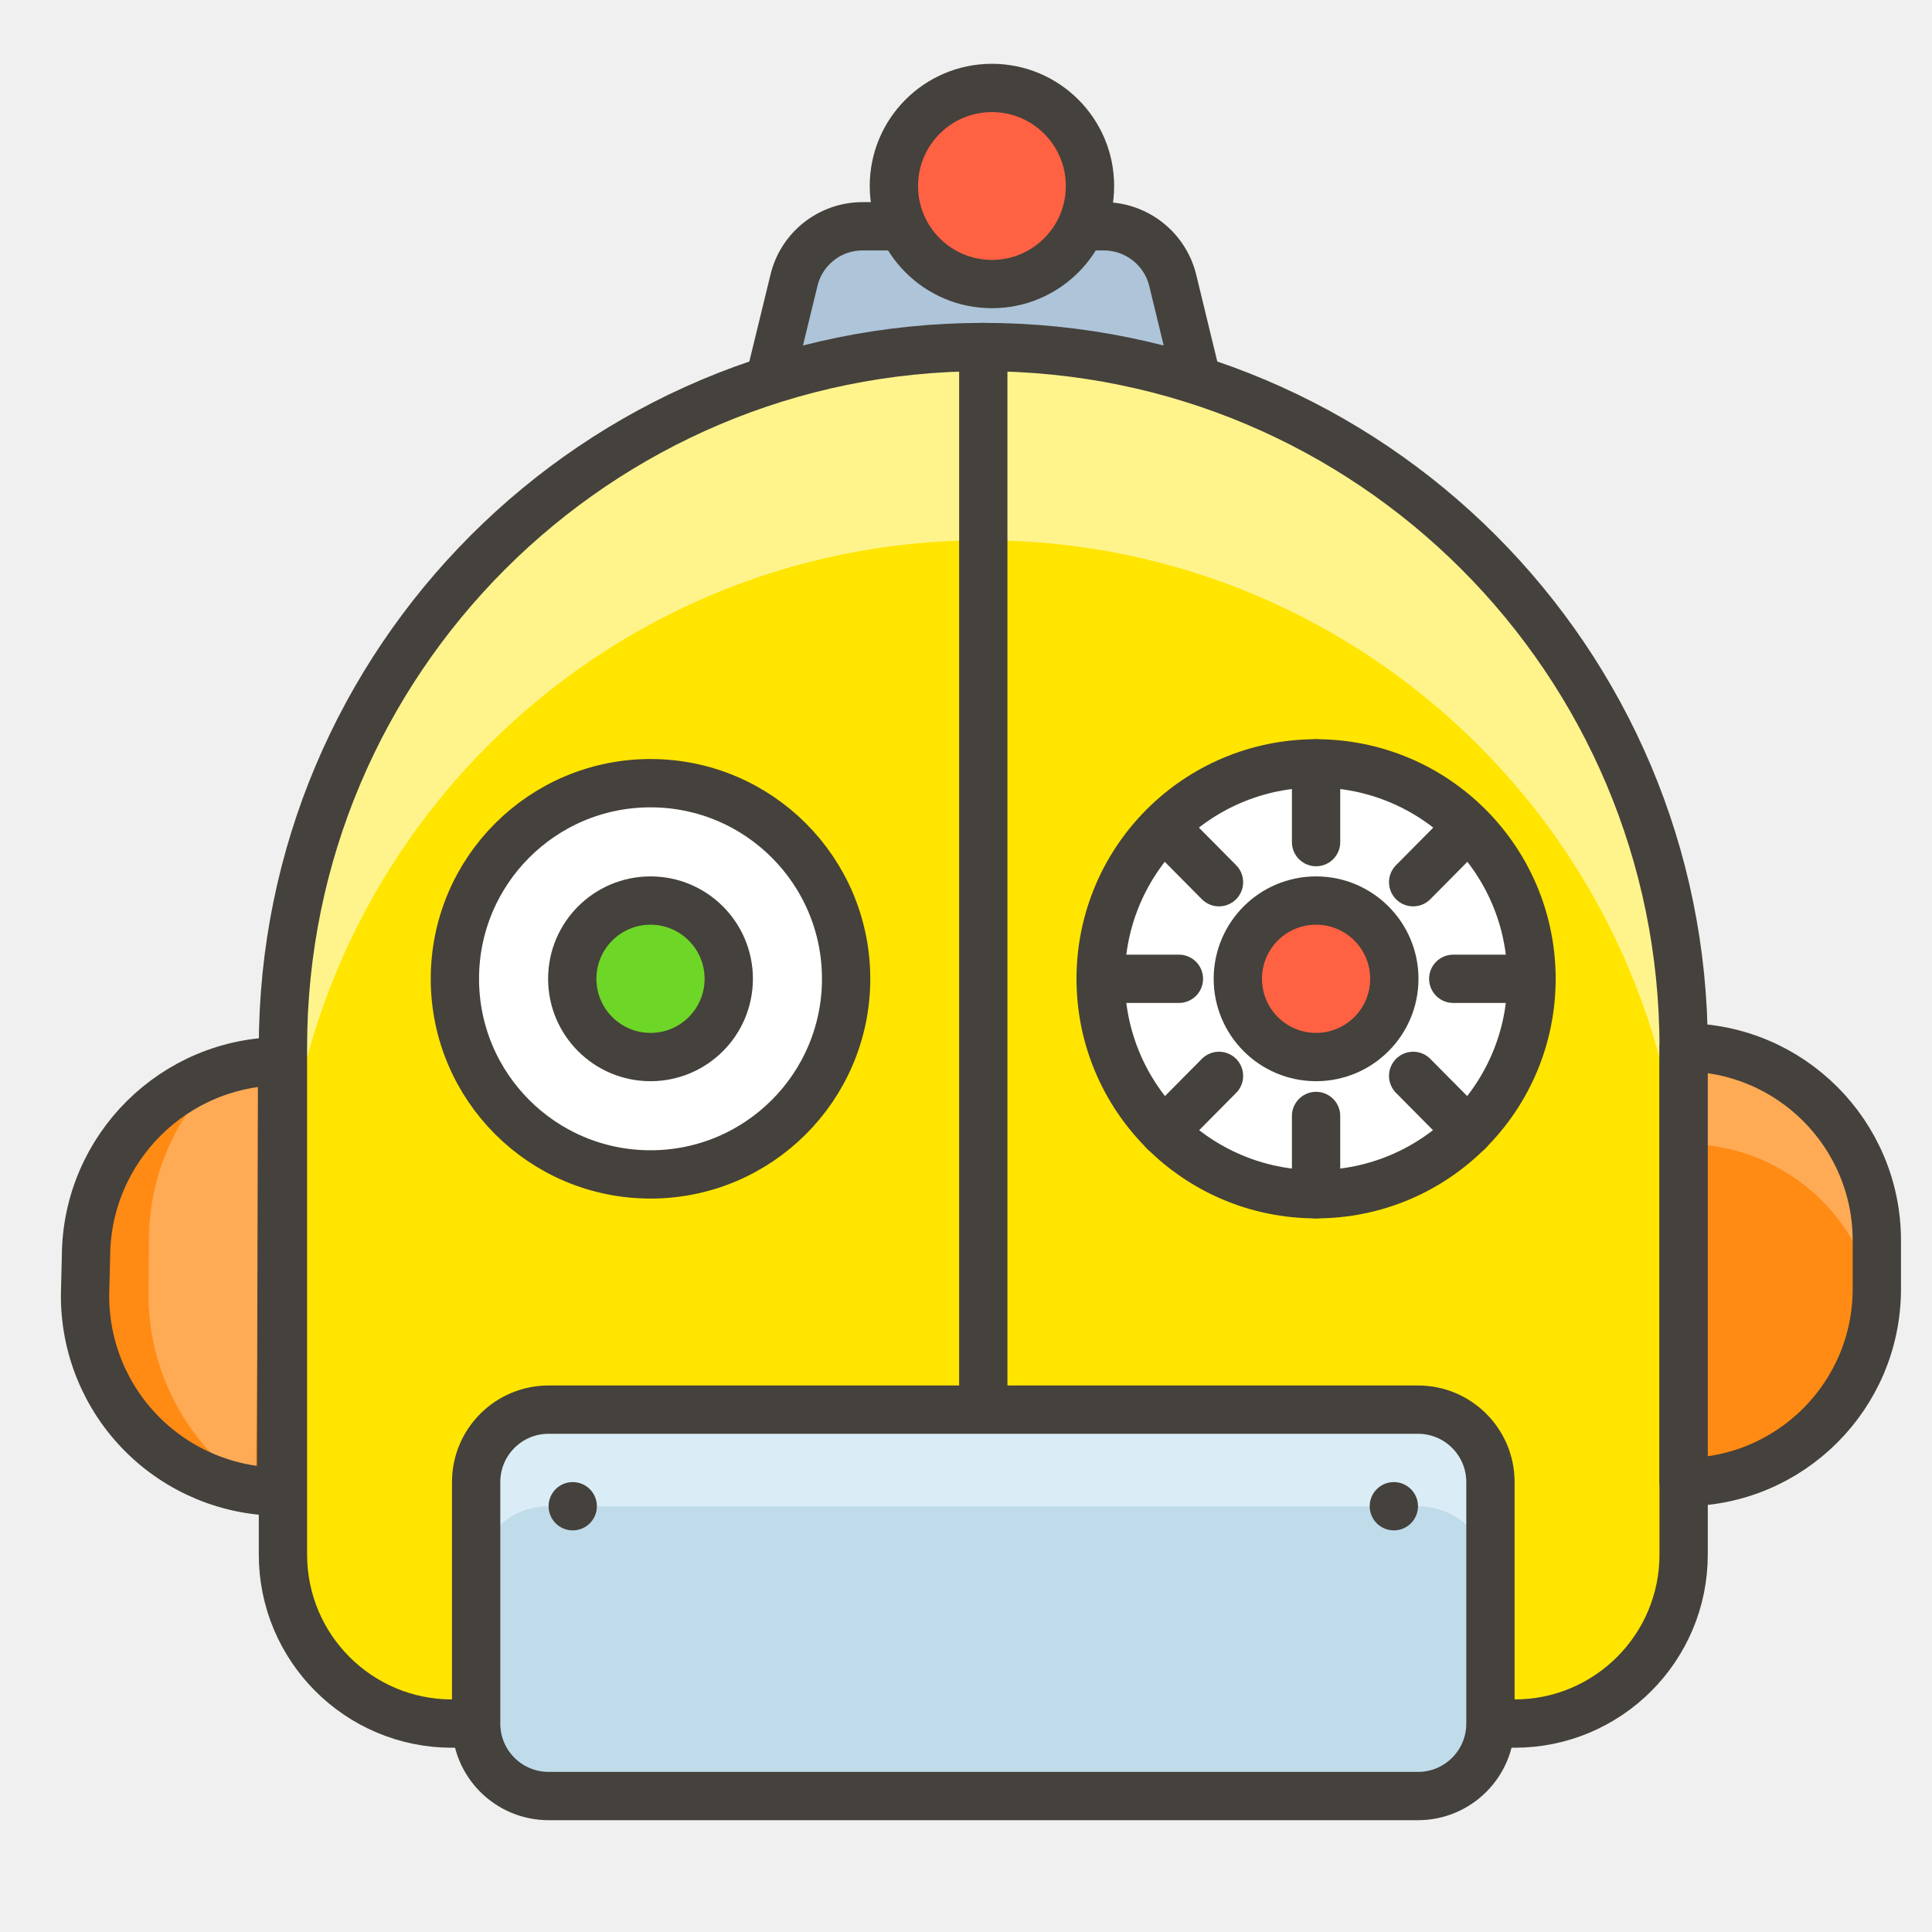
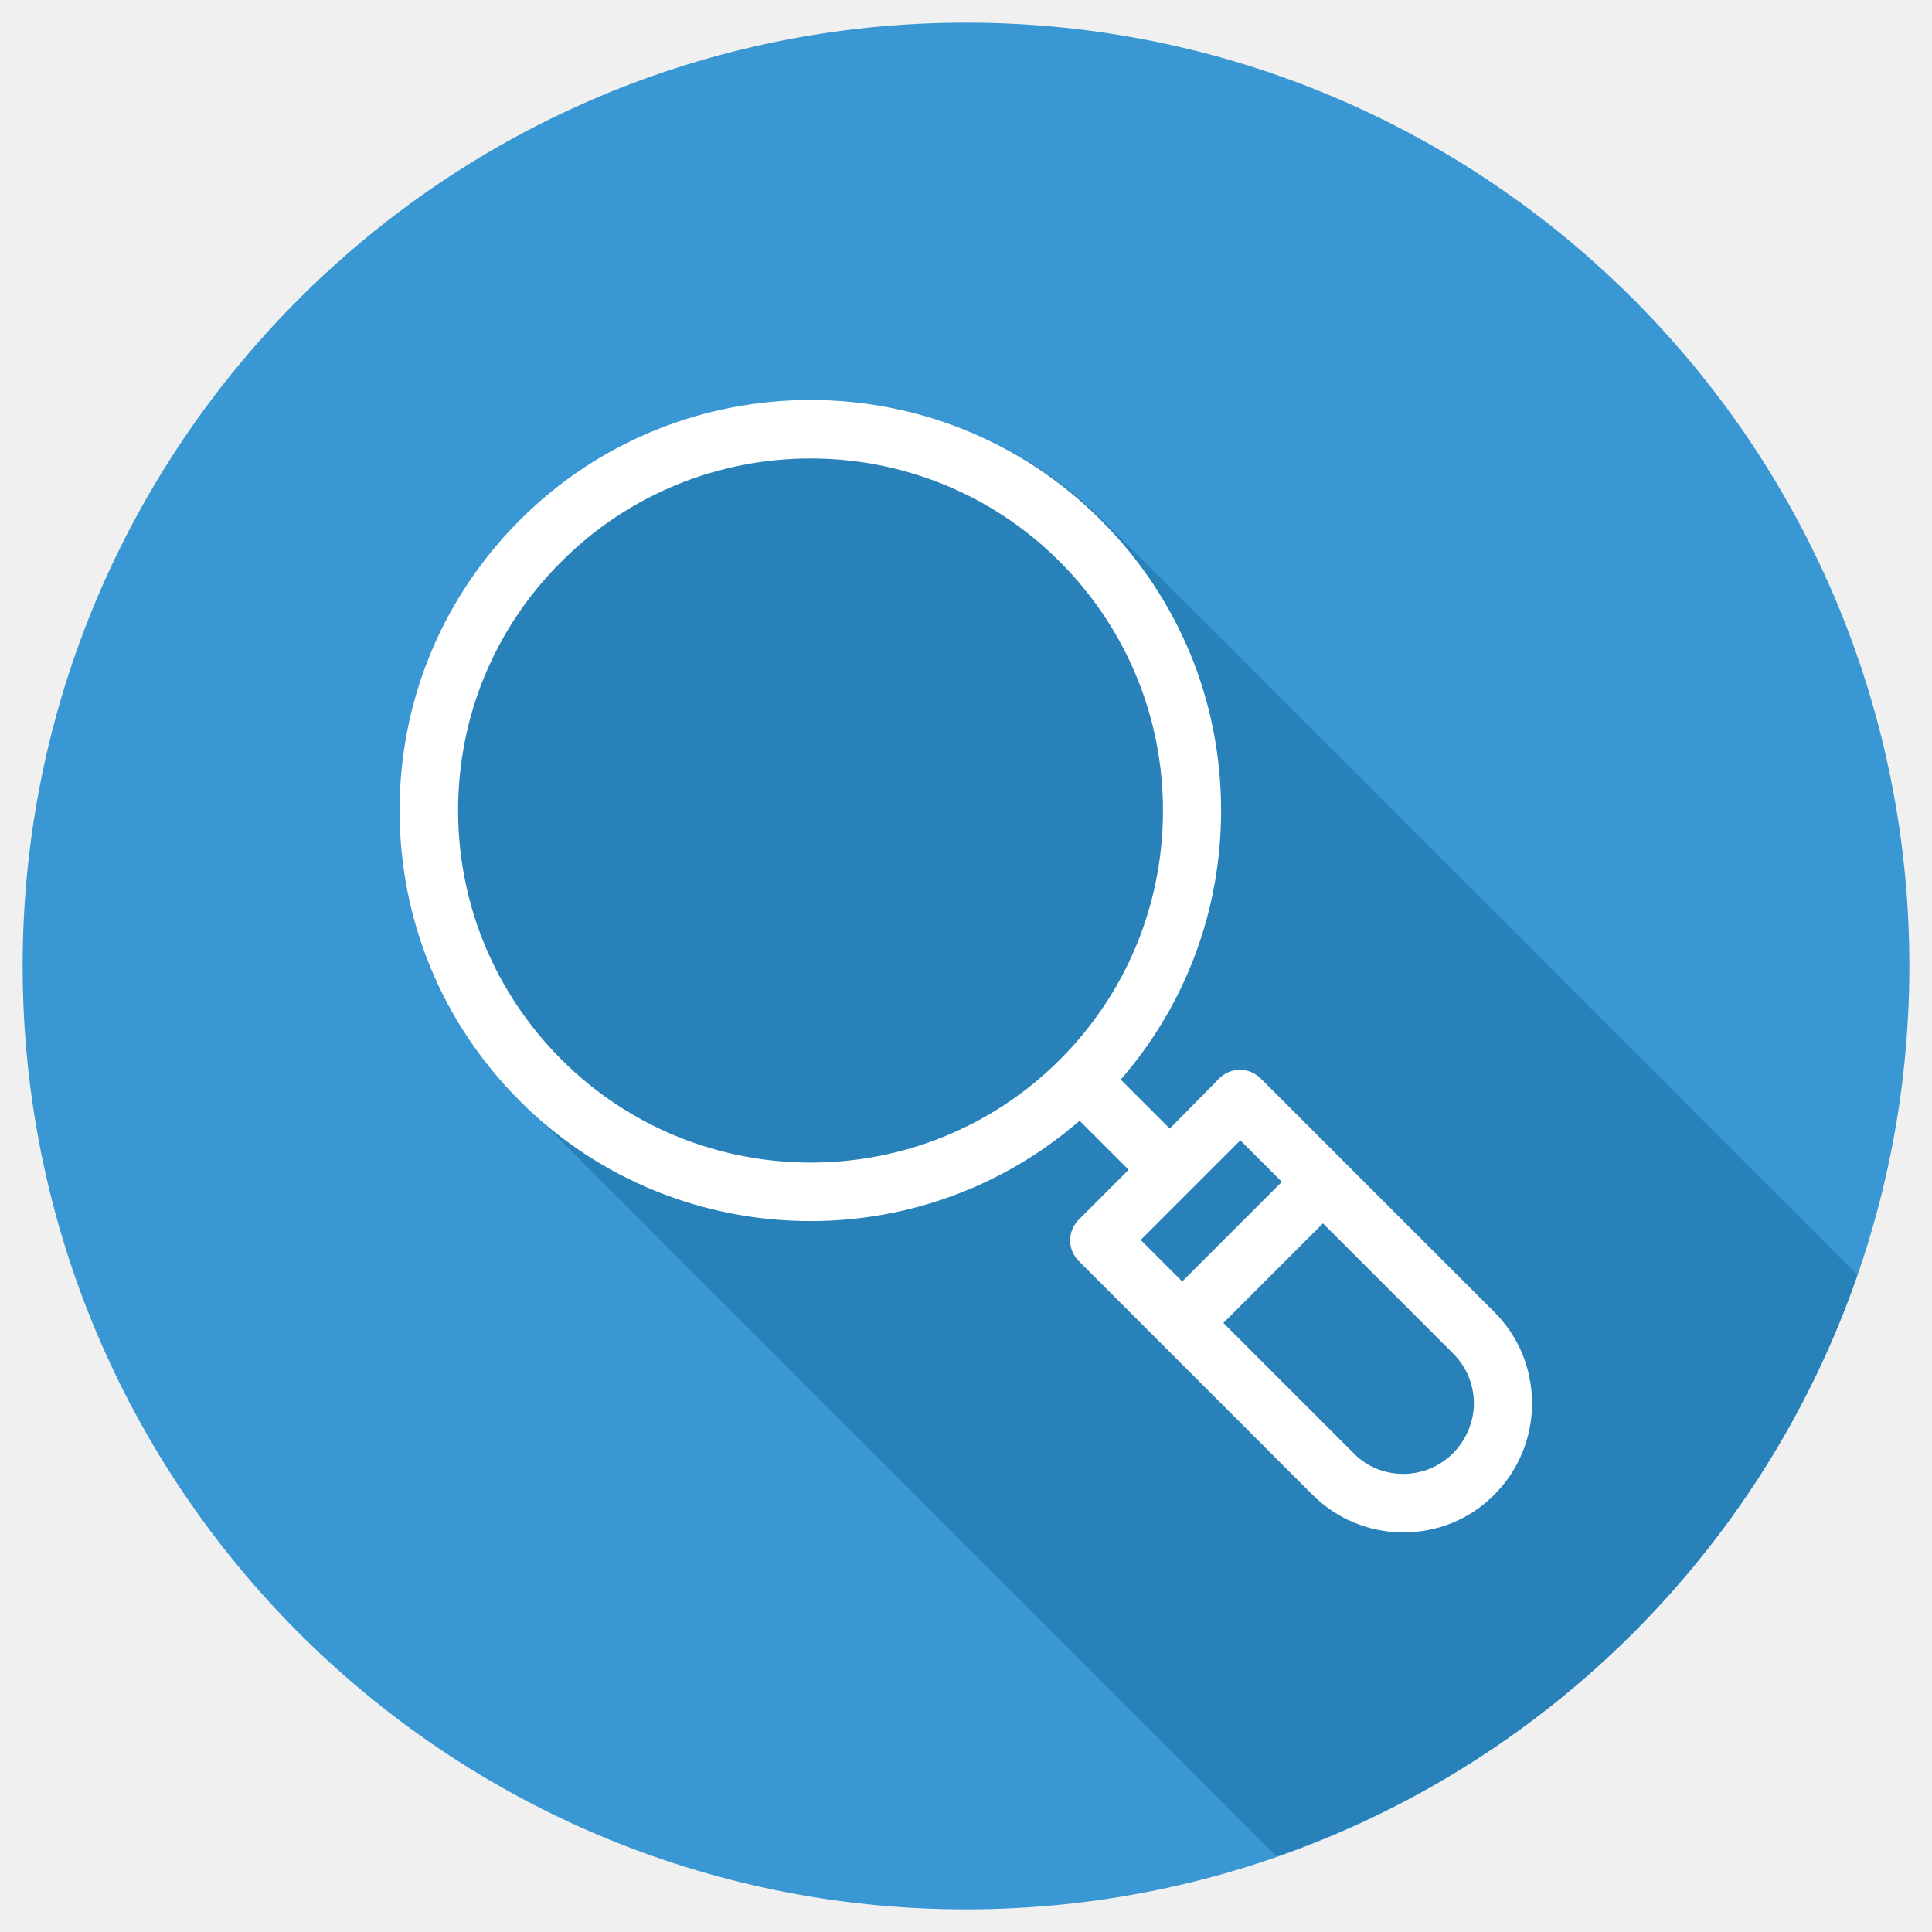
- <svg xmlns="http://www.w3.org/2000/svg" width="40" height="40">
+ <svg xmlns="http://www.w3.org/2000/svg" id="katman_1" style="enable-background:new 0 0 512 512;" version="1.1" viewBox="0 0 512 512" xml:space="preserve">
+   <style type="text/css">
+ 	.st0{fill:#3997D3;}
+ 	.st1{fill:#2981BA;}
+ 	.st2{fill:#FFFFFF;}
+ </style>
  <g>
-     <rect fill="none" id="canvas_background" height="42" width="42" y="-1" x="-1" />
-   </g>
-   <g>
-     <g id="svg_13" stroke="null">
-       <path transform="rotate(55.96121 4.730113,26.46467) " id="_Path_" data-name="&lt;Path&gt;" class="cls-1" d="m2.501,28.707a4.06,4.06 0 0 1 -1.18,-5.6l7.47,4.86a4.05,4.05 0 0 1 -5.63,1.19l-0.66,-0.45z" fill="#ff8a14" stroke="null" />
-       <path id="_Path_2" data-name="&lt;Path&gt;" class="cls-2" d="m24.858,8.185l-9,0l0.58,-2.38a1.46,1.46 0 0 1 1.42,-1.12l5,0a1.47,1.47 0 0 1 1.42,1.11l0.58,2.39z" fill="#adc4d9" stroke-linecap="round" stroke-linejoin="round" stroke="#45413c" />
-       <path class="cls-3" d="m20.358,7.185a14.5,14.5 0 0 0 -14.5,14.5l0,10.5a3.5,3.5 0 0 0 3.5,3.5l22,0a3.5,3.5 0 0 0 3.5,-3.5l0,-10.5a14.5,14.5 0 0 0 -14.5,-14.5z" fill="#ffe500" id="svg_1" stroke="null" />
-       <path class="cls-4" d="m20.358,7.185a14.5,14.5 0 0 0 -14.5,14.5l0,4a14.5,14.5 0 0 1 29,0l0,-4a14.5,14.5 0 0 0 -14.5,-14.5z" fill="#fff48c" id="svg_2" stroke="null" />
-       <path class="cls-5" d="m20.358,7.185a14.5,14.5 0 0 0 -14.5,14.5l0,10.5a3.5,3.5 0 0 0 3.5,3.5l22,0a3.5,3.5 0 0 0 3.5,-3.5l0,-10.5a14.5,14.5 0 0 0 -14.5,-14.5z" stroke-linecap="round" stroke-linejoin="round" fill="none" id="svg_3" stroke="#45413c" />
-       <circle id="_Ellipse_2" data-name="&lt;Ellipse&gt;" class="cls-7" cx="27.248" cy="20.265" r="4.46" stroke-linecap="round" stroke-linejoin="round" fill="#fff" stroke="#45413c" />
-       <circle id="_Ellipse_3" data-name="&lt;Ellipse&gt;" class="cls-8" cx="27.248" cy="20.265" r="1.62" stroke-linecap="round" stroke-linejoin="round" fill="#ff6242" stroke="#45413c" />
-       <circle id="_Ellipse_4" data-name="&lt;Ellipse&gt;" class="cls-7" cx="13.468" cy="20.265" r="4.05" stroke-linecap="round" stroke-linejoin="round" fill="#fff" stroke="#45413c" />
-       <circle id="_Ellipse_5" data-name="&lt;Ellipse&gt;" class="cls-9" cx="13.468" cy="20.265" r="1.62" stroke-linecap="round" stroke-linejoin="round" fill="#6dd627" stroke="#45413c" />
-       <line id="_Line_" data-name="&lt;Line&gt;" class="cls-5" x1="20.358" y1="7.185" x2="20.358" y2="29.185" stroke-linecap="round" stroke-linejoin="round" fill="none" stroke="#45413c" />
-       <line id="_Line_2" data-name="&lt;Line&gt;" class="cls-5" x1="27.248" y1="17.435" x2="27.248" y2="15.805" stroke-linecap="round" stroke-linejoin="round" fill="none" stroke="#45413c" />
-       <line id="_Line_3" data-name="&lt;Line&gt;" class="cls-5" x1="29.258" y1="18.265" x2="30.398" y2="17.115" stroke-linecap="round" stroke-linejoin="round" fill="none" stroke="#45413c" />
-       <line id="_Line_4" data-name="&lt;Line&gt;" class="cls-5" x1="30.088" y1="20.265" x2="31.708" y2="20.265" stroke-linecap="round" stroke-linejoin="round" fill="none" stroke="#45413c" />
-       <line id="_Line_5" data-name="&lt;Line&gt;" class="cls-5" x1="29.258" y1="22.275" x2="30.398" y2="23.425" stroke-linecap="round" stroke-linejoin="round" fill="none" stroke="#45413c" />
-       <line id="_Line_6" data-name="&lt;Line&gt;" class="cls-5" x1="27.248" y1="23.105" x2="27.248" y2="24.725" stroke-linecap="round" stroke-linejoin="round" fill="none" stroke="#45413c" />
-       <line id="_Line_7" data-name="&lt;Line&gt;" class="cls-5" x1="25.238" y1="22.275" x2="24.098" y2="23.425" stroke-linecap="round" stroke-linejoin="round" fill="none" stroke="#45413c" />
-       <line id="_Line_8" data-name="&lt;Line&gt;" class="cls-5" x1="24.408" y1="20.265" x2="22.788" y2="20.265" stroke-linecap="round" stroke-linejoin="round" fill="none" stroke="#45413c" />
-       <line id="_Line_9" data-name="&lt;Line&gt;" class="cls-5" x1="25.238" y1="18.265" x2="24.098" y2="17.115" stroke-linecap="round" stroke-linejoin="round" fill="none" stroke="#45413c" />
-       <circle id="_Ellipse_6" data-name="&lt;Ellipse&gt;" class="cls-8" cx="20.537" cy="3.851" r="2.03" stroke-linecap="round" stroke-linejoin="round" fill="#ff6242" stroke="#45413c" />
-       <path transform="rotate(57.44285 5.086391,26.26893) " id="_Path_5" data-name="&lt;Path&gt;" class="cls-10" d="m1.311,23.679a4.76,4.76 0 0 0 2.26,4l0.77,0.5a4.81,4.81 0 0 0 4.26,0.57a2,2 0 0 0 0.26,-0.32l-7.47,-4.9a1.09,1.09 0 0 0 -0.08,0.15z" fill="#ffaa54" stroke="null" />
-       <path transform="rotate(57.09928 4.873603,26.65825) " id="_Path_6" data-name="&lt;Path&gt;" class="cls-5" d="m2.644,28.9a4.06,4.06 0 0 1 -1.18,-5.6l7.47,4.86a4.05,4.05 0 0 1 -5.63,1.19l-0.66,-0.45z" stroke-linecap="round" stroke-linejoin="round" fill="none" stroke="#45413c" />
-       <path class="cls-1" d="m38.858,26.685a4,4 0 0 1 -4,4l0,-9a4,4 0 0 1 4,4l0,1z" fill="#ff8a14" id="svg_4" stroke="null" />
-       <path class="cls-10" d="m34.858,21.685l0,2a4,4 0 0 1 4,3.5a4.07,4.07 0 0 0 0,-0.5l0,-1a4,4 0 0 0 -4,-4z" fill="#ffaa54" id="svg_5" stroke="null" />
-       <path class="cls-5" d="m38.858,26.685a4,4 0 0 1 -4,4l0,-9a4,4 0 0 1 4,4l0,1z" stroke-linecap="round" stroke-linejoin="round" fill="none" id="svg_6" stroke="#45413c" />
-       <rect class="cls-11" x="9.858" y="29.185" width="21" height="8" rx="1.5" ry="1.5" fill="#c0dceb" id="svg_7" stroke="null" />
-       <path class="cls-12" d="m29.358,29.185l-18,0a1.5,1.5 0 0 0 -1.5,1.5l0,2a1.5,1.5 0 0 1 1.5,-1.5l18,0a1.5,1.5 0 0 1 1.5,1.5l0,-2a1.5,1.5 0 0 0 -1.5,-1.5z" fill="#daedf7" id="svg_8" stroke="null" />
-       <rect class="cls-5" x="9.858" y="29.185" width="21" height="8" rx="1.5" ry="1.5" stroke-linecap="round" stroke-linejoin="round" fill="none" id="svg_9" stroke="#45413c" />
-       <path class="cls-13" d="m11.858,30.685a0.5,0.5 0 1 0 0.5,0.5a0.5,0.5 0 0 0 -0.5,-0.5z" fill="#45413c" id="svg_10" stroke="null" />
-       <path class="cls-13" d="m28.858,30.685a0.5,0.5 0 1 0 0.5,0.5a0.5,0.5 0 0 0 -0.5,-0.5z" fill="#45413c" id="svg_11" stroke="null" />
+     <g>
+       <circle class="st0" cx="256" cy="256" r="250" />
    </g>
+     <path class="st1" d="M492.2,337.9c-0.2-0.2-0.4-0.5-0.6-0.7c-66.5-66.5-132.9-133-199.4-199.4c-27.4-27.3-66.8-37.4-103.6-28   c-54.8,14-89.5,67.2-80.5,122.9c3.7,23,13.8,42.8,30.2,59.2c66.3,66.4,132.7,132.7,199,199.1c0.4,0.4,0.8,0.7,1.1,0.9   C410.4,467,467.3,409.9,492.2,337.9z" />
+     <path class="st2" d="M396,347.7l-61.9-61.9c-1.4-1.4-3.4-2.3-5.5-2.3c-2,0-4,0.8-5.5,2.3L310,299.1l-13-13   c17.2-19.8,26.6-44.8,26.6-71.3c0-29.1-11.3-56.4-31.9-77c-42.4-42.4-111.5-42.4-153.9,0c-20.6,20.6-31.9,47.9-31.9,77   c0,29.1,11.3,56.4,31.9,77c21.2,21.2,49.1,31.8,77,31.8c25.5,0,50.9-8.9,71.3-26.6l13,13l-13.2,13.2c-1.4,1.4-2.3,3.4-2.3,5.5   s0.8,4,2.3,5.5l61.9,61.9c6.4,6.4,15,10,24.1,10c9.1,0,17.7-3.5,24.1-10c6.4-6.4,10-15,10-24.1C406,362.7,402.5,354.2,396,347.7z    M280.9,280.8c-36.4,36.4-95.7,36.4-132.1,0c-17.6-17.6-27.4-41.1-27.4-66s9.7-48.4,27.4-66c18.2-18.2,42.1-27.3,66-27.3   c23.9,0,47.8,9.1,66,27.3c17.6,17.6,27.4,41.1,27.4,66S298.5,263.2,280.9,280.8z M302.3,328.6l26.4-26.4l11,11l-26.4,26.4   L302.3,328.6z M385.1,385.1c-3.5,3.5-8.2,5.5-13.2,5.5c-5,0-9.7-1.9-13.2-5.5l-34.5-34.5l26.4-26.4l34.5,34.5   c3.5,3.5,5.5,8.2,5.5,13.2C390.6,376.8,388.6,381.5,385.1,385.1z" />
  </g>
</svg>
